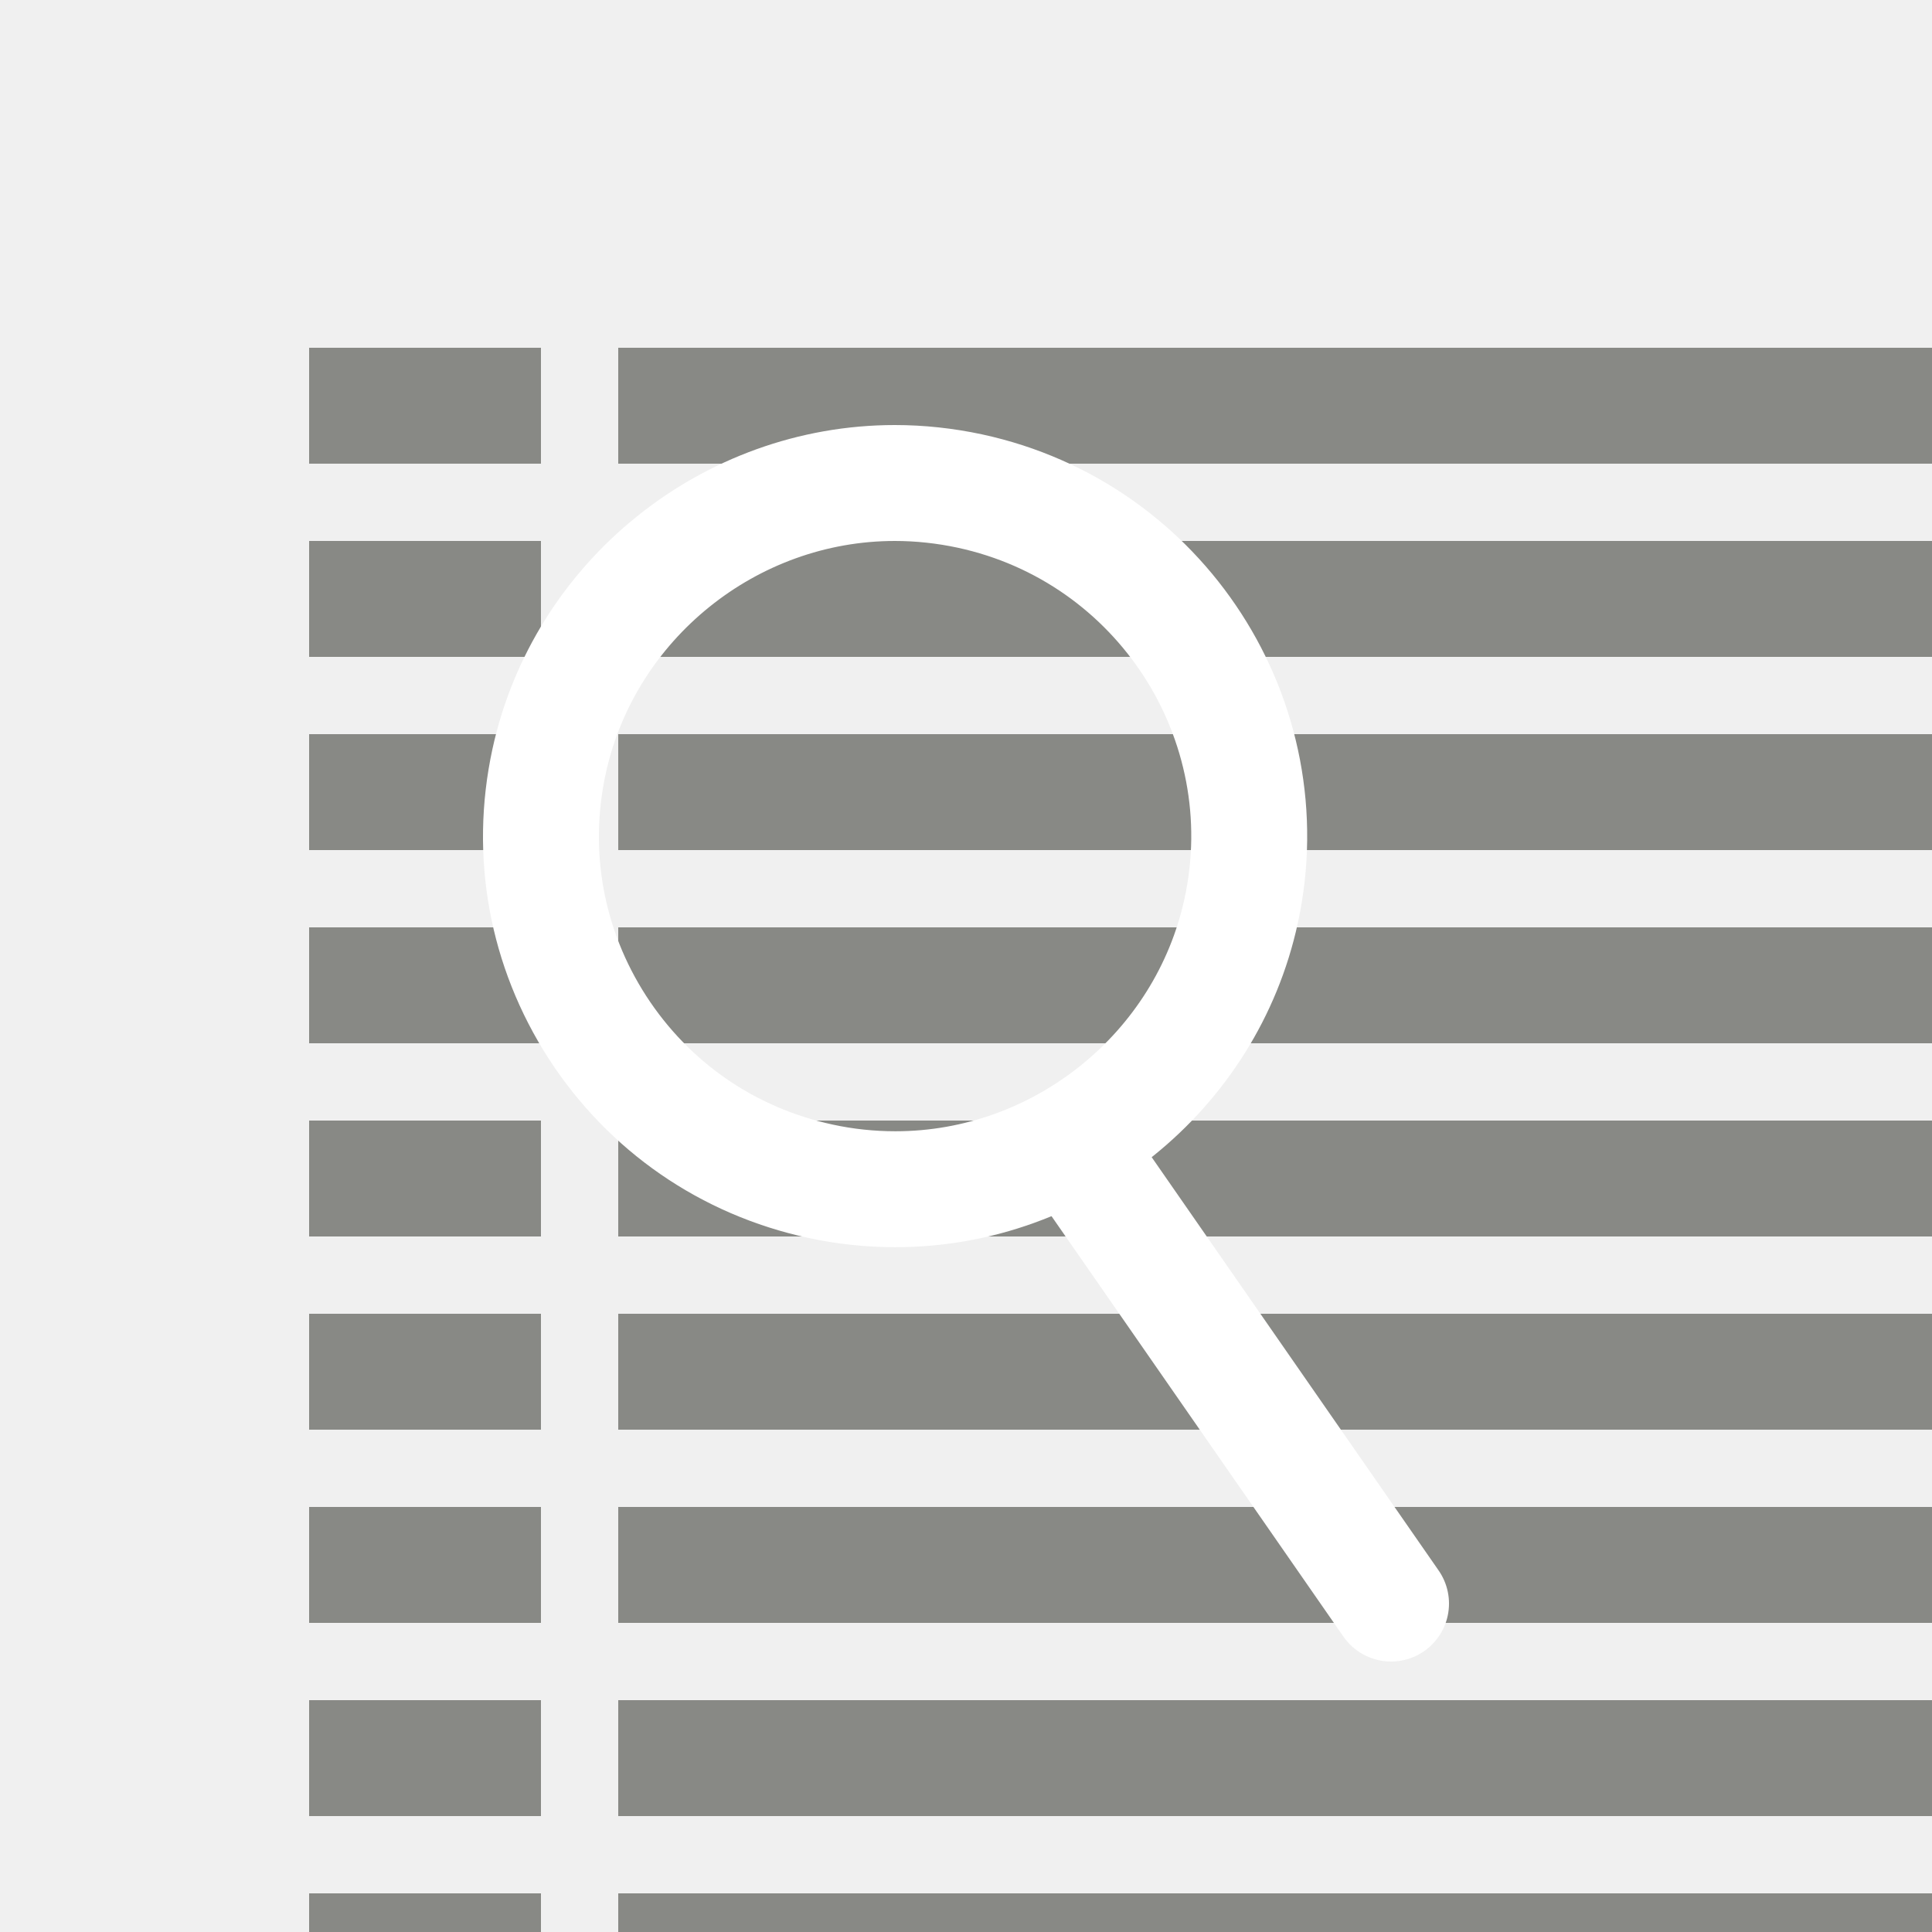
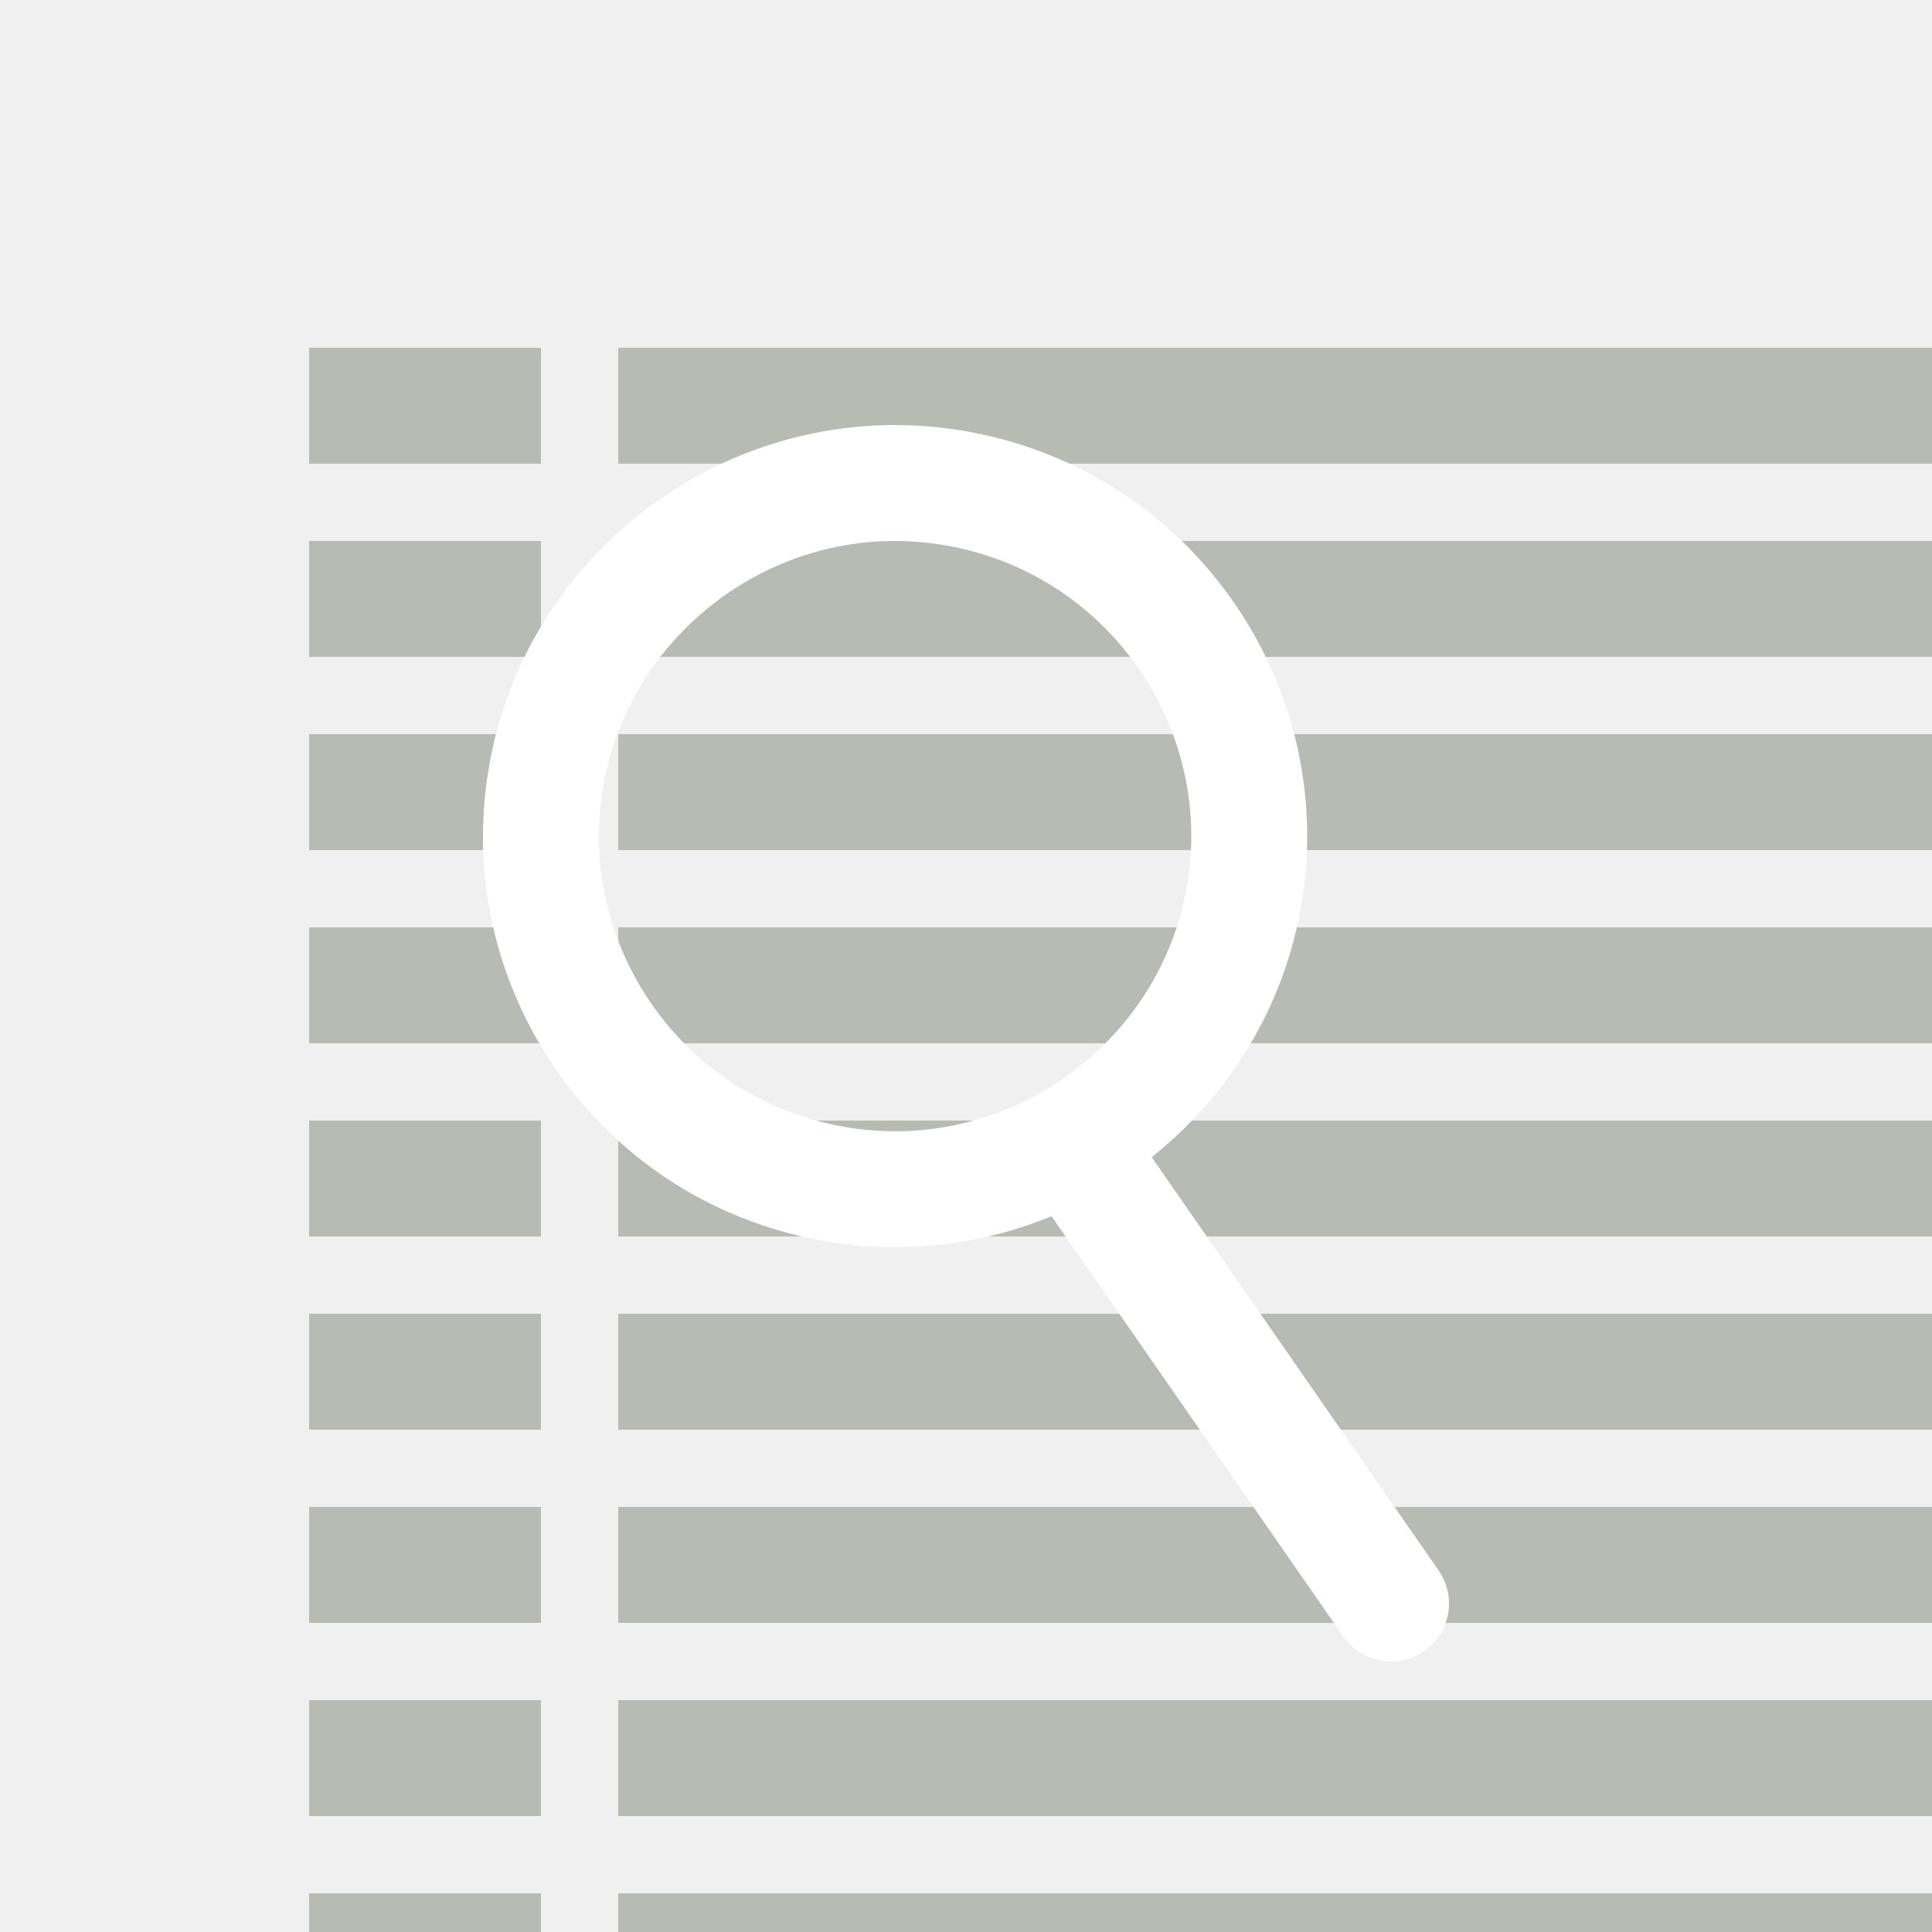
<svg xmlns="http://www.w3.org/2000/svg" version="1.1" id="Calque_1" x="0px" y="0px" width="50px" height="50px" viewBox="0 0 50 50" enable-background="new 0 0 50 50" xml:space="preserve">
  <g>
-     <rect x="8" y="14" fill="#888985" width="6" height="3" />
-     <rect x="16" y="14" fill="#888985" width="36" height="3" />
-     <rect x="8" y="9" fill="#888985" width="6" height="3" />
-     <rect x="16" y="9" fill="#888985" width="36" height="3" />
-     <rect x="8" y="19" fill="#888985" width="6" height="3" />
-     <rect x="16" y="19" fill="#888985" width="36" height="3" />
-     <rect x="8" y="24" fill="#888985" width="6" height="3" />
-     <rect x="16" y="24" fill="#888985" width="36" height="3" />
-     <rect x="8" y="29" fill="#888985" width="6" height="3" />
-     <rect x="16" y="29" fill="#888985" width="36" height="3" />
-     <rect x="8" y="34" fill="#888985" width="6" height="3" />
-     <rect x="16" y="34" fill="#888985" width="36" height="3" />
-     <rect x="8" y="39" fill="#888985" width="6" height="3" />
-     <rect x="16" y="39" fill="#888985" width="36" height="3" />
-     <rect x="8" y="44" fill="#888985" width="6" height="3" />
-     <rect x="16" y="44" fill="#888985" width="36" height="3" />
-     <rect x="8" y="49" fill="#888985" width="6" height="3" />
-     <rect x="16" y="49" fill="#888985" width="36" height="3" />
+     <rect x="8" y="14" fill="#B8BBB4" width="6" height="3" />
+     <rect x="16" y="14" fill="#B8BBB4" width="36" height="3" />
+     <rect x="8" y="9" fill="#B8BBB4" width="6" height="3" />
+     <rect x="16" y="9" fill="#B8BBB4" width="36" height="3" />
+     <rect x="8" y="19" fill="#B8BBB4" width="6" height="3" />
+     <rect x="16" y="19" fill="#B8BBB4" width="36" height="3" />
+     <rect x="8" y="24" fill="#B8BBB4" width="6" height="3" />
+     <rect x="16" y="24" fill="#B8BBB4" width="36" height="3" />
+     <rect x="8" y="29" fill="#B8BBB4" width="6" height="3" />
+     <rect x="16" y="29" fill="#B8BBB4" width="36" height="3" />
+     <rect x="8" y="34" fill="#B8BBB4" width="6" height="3" />
+     <rect x="16" y="34" fill="#B8BBB4" width="36" height="3" />
+     <rect x="8" y="39" fill="#B8BBB4" width="6" height="3" />
+     <rect x="16" y="39" fill="#B8BBB4" width="36" height="3" />
+     <rect x="8" y="44" fill="#B8BBB4" width="6" height="3" />
+     <rect x="16" y="44" fill="#B8BBB4" width="36" height="3" />
+     <rect x="8" y="49" fill="#B8BBB4" width="6" height="3" />
+     <rect x="16" y="49" fill="#B8BBB4" width="36" height="3" />
  </g>
  <path fill="none" stroke="#FFFFFF" stroke-width="3" stroke-linecap="round" stroke-linejoin="round" stroke-miterlimit="10" d="  M23.174,30.777c-0.648,0-1.304-0.068-1.942-0.207c-2.394-0.516-4.441-1.93-5.768-3.98c-1.325-2.052-1.771-4.495-1.255-6.881  c0.906-4.177,4.669-7.209,8.951-7.209c0.646,0,1.303,0.071,1.94,0.208c4.94,1.064,8.09,5.937,7.022,10.861  C31.218,27.747,27.455,30.777,23.174,30.777z" />
  <line fill="none" stroke="#FFFFFF" stroke-width="3" stroke-linecap="round" stroke-linejoin="round" stroke-miterlimit="10" x1="28.271" y1="30.368" x2="36" y2="41.5" />
</svg>
